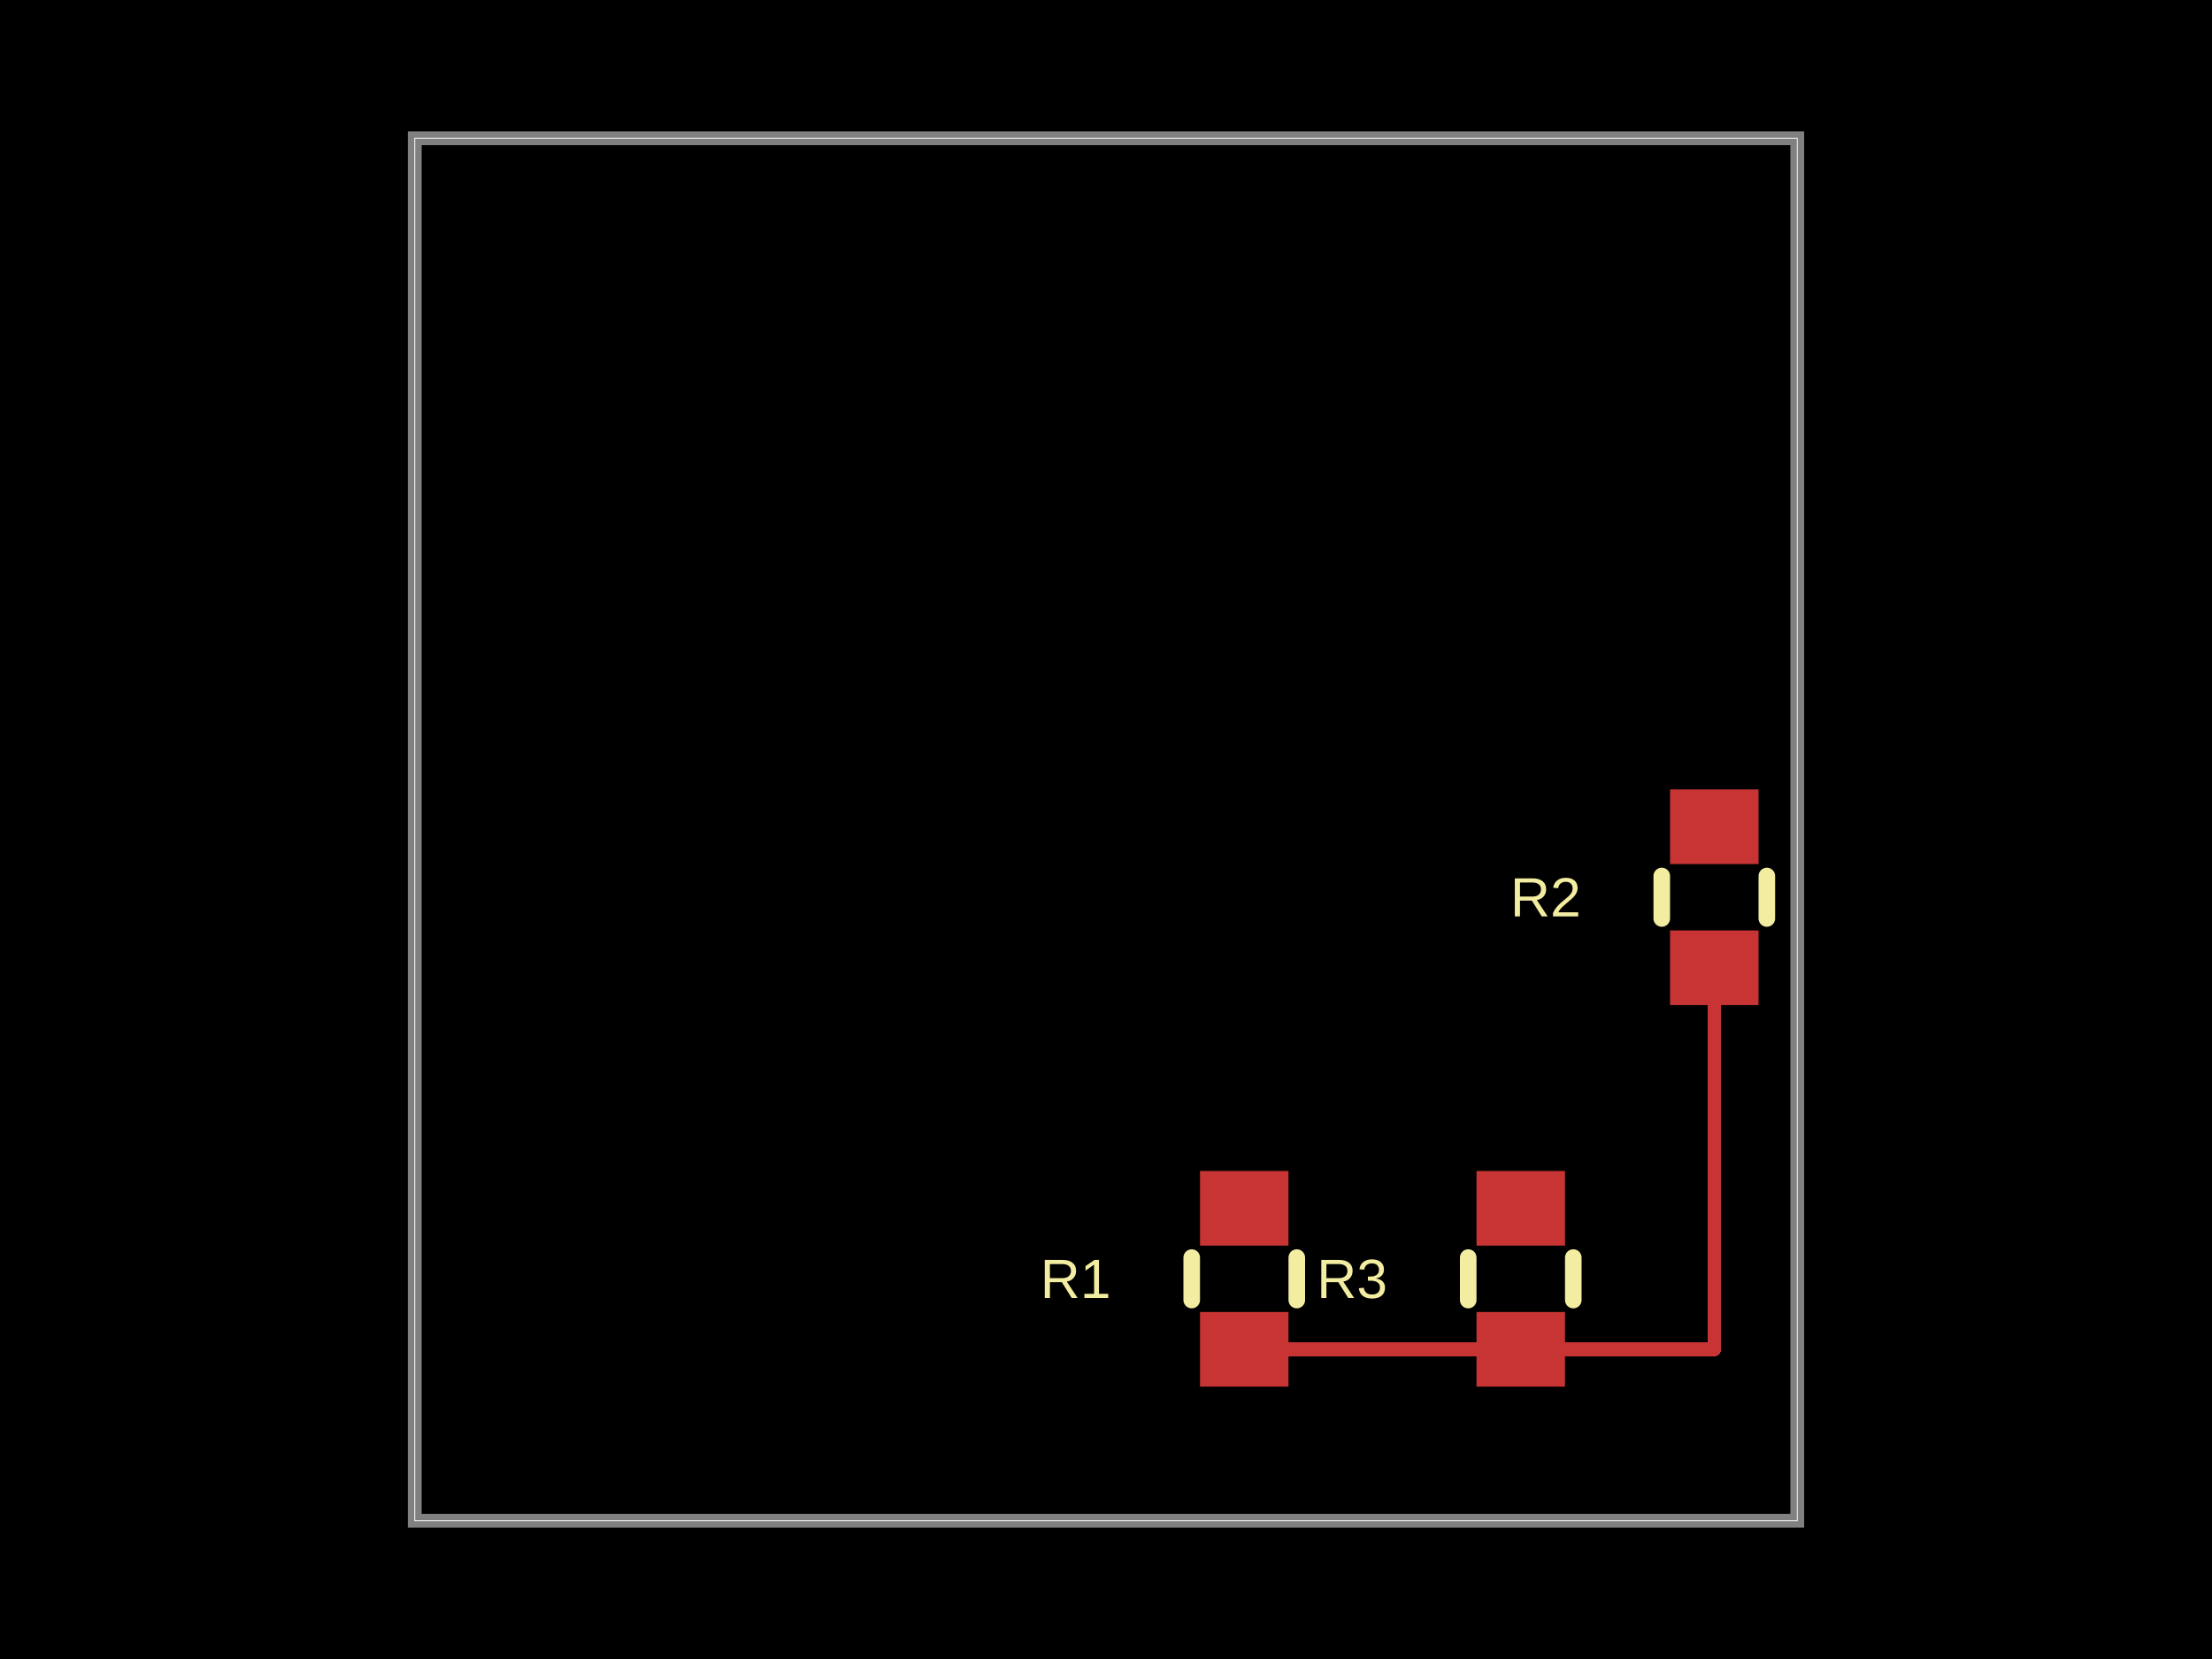
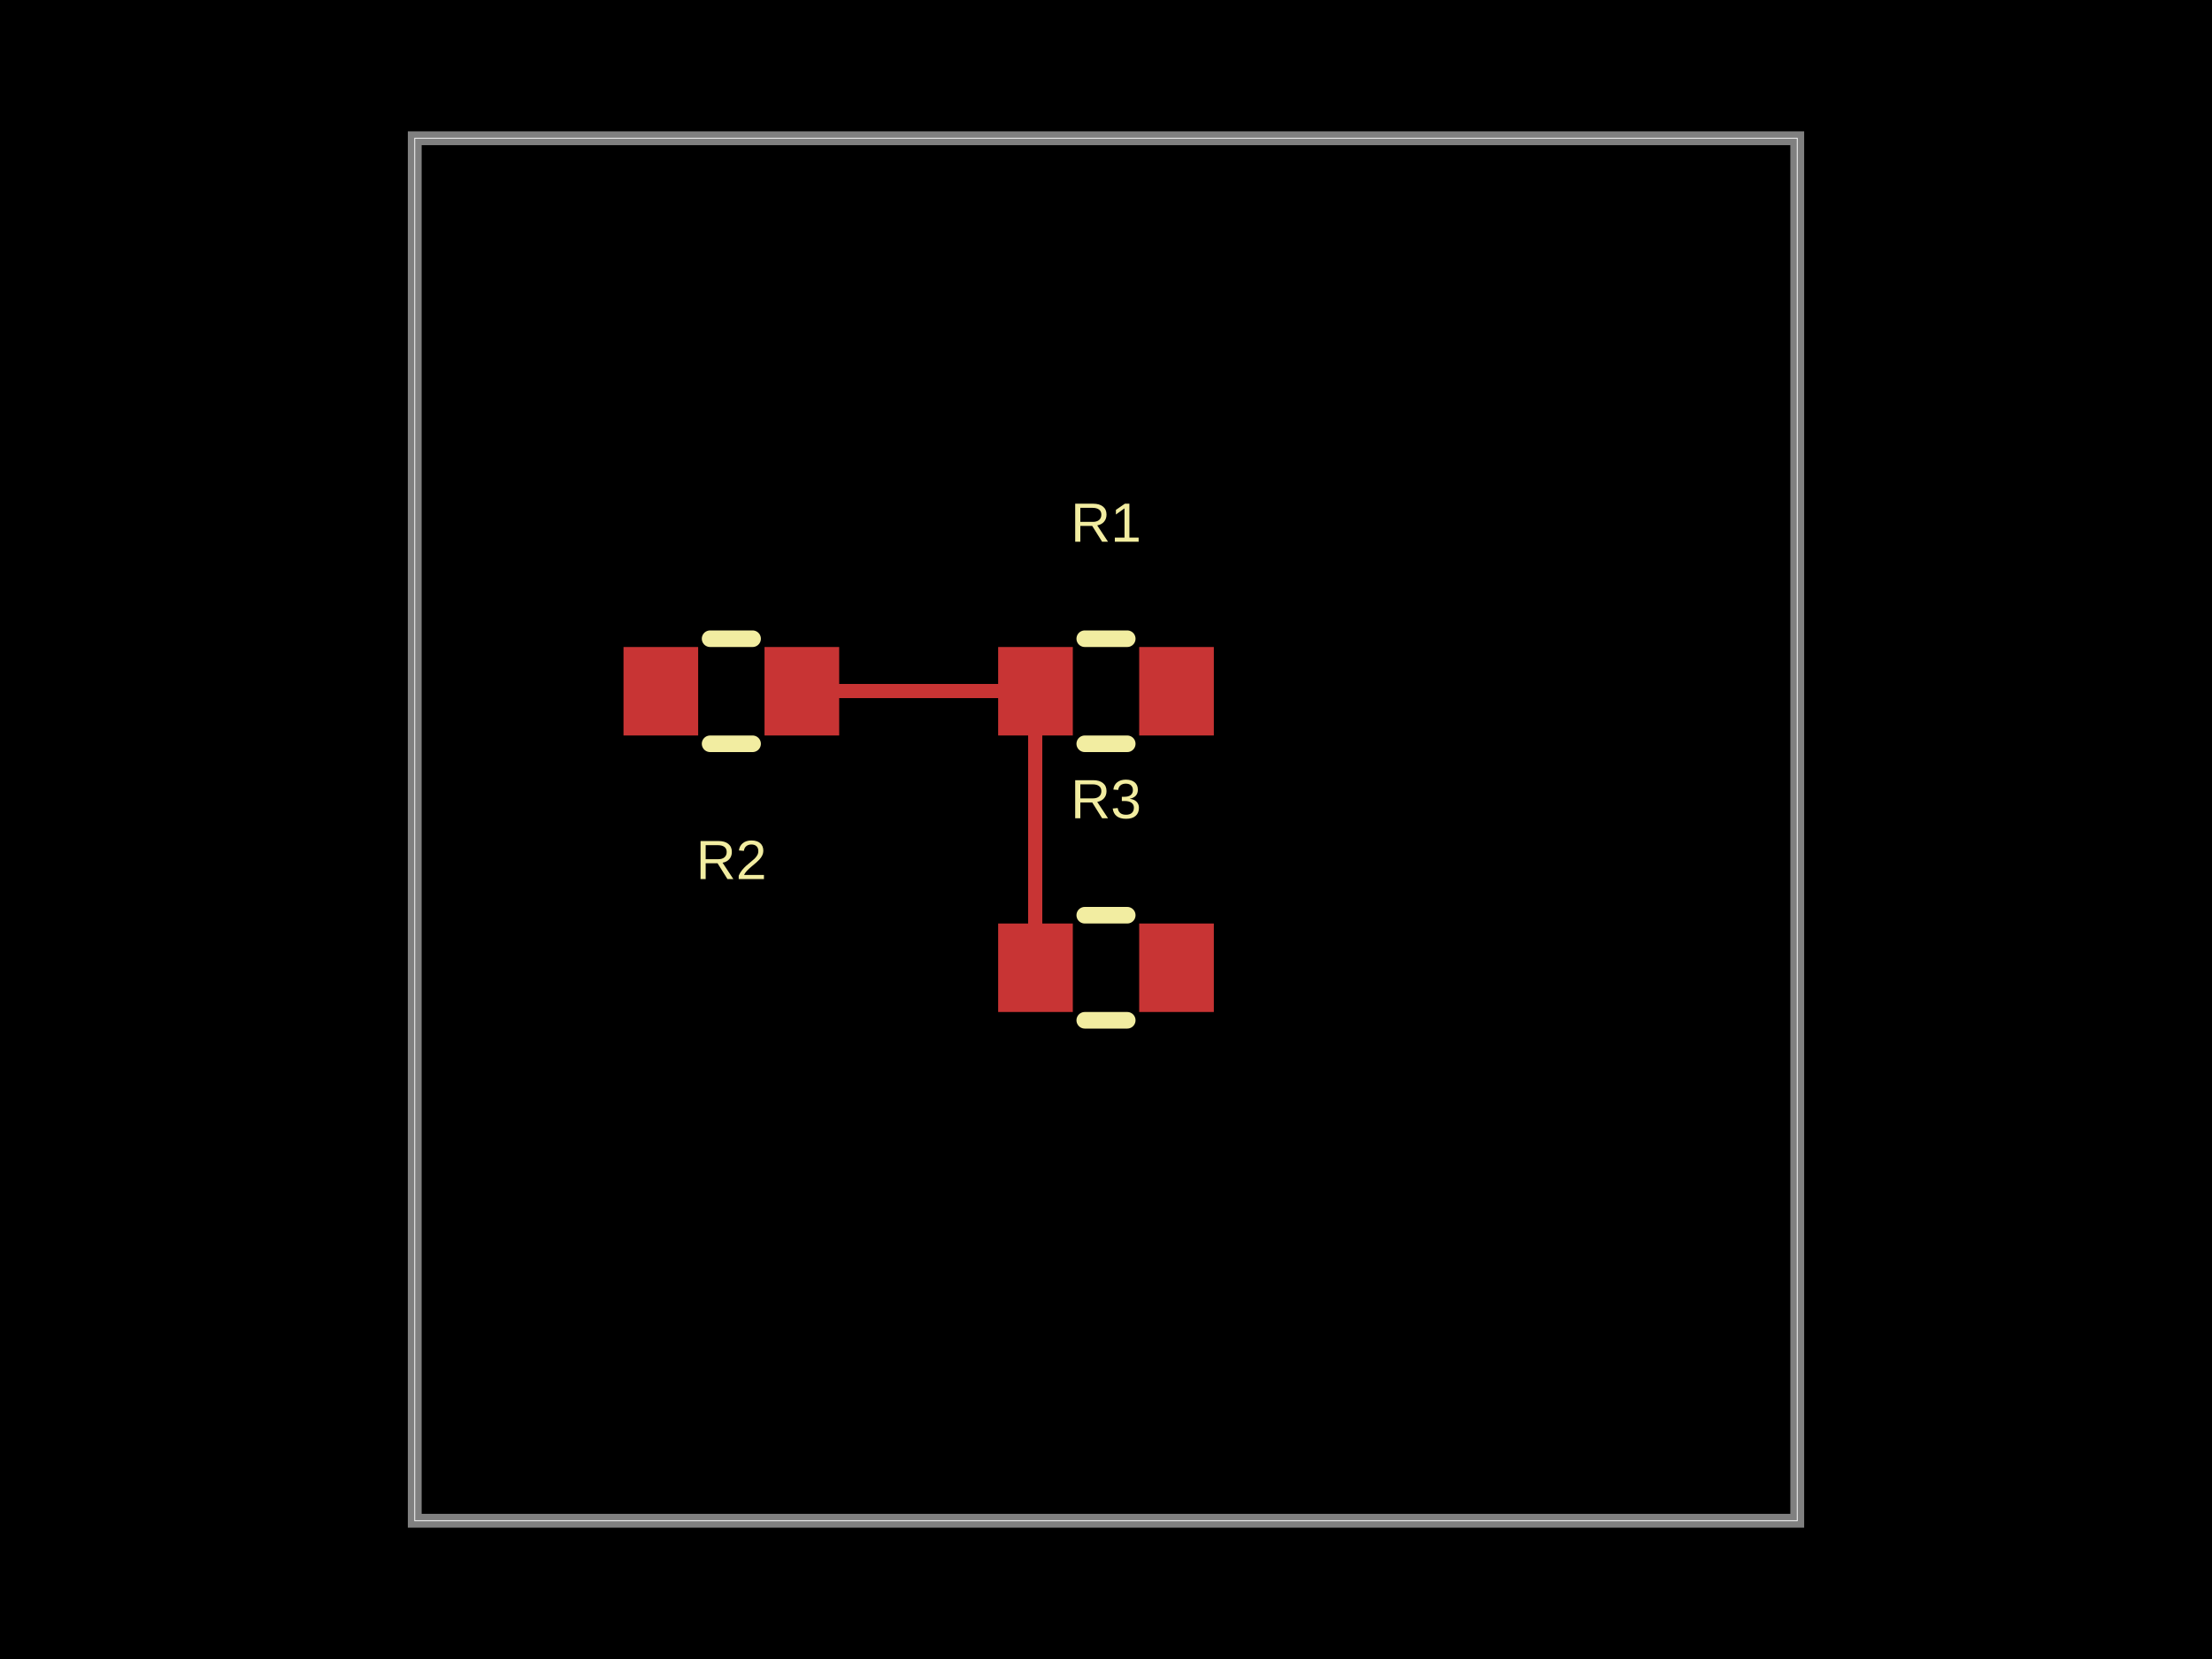
- <svg xmlns="http://www.w3.org/2000/svg" width="800" height="600" data-software-used-string="@tscircuit/core@0.0.1455">
+ <svg xmlns="http://www.w3.org/2000/svg" width="800" height="600" data-software-used-string="@tscircuit/core@0.0.1506">
  <style />
  <rect class="boundary" x="0" y="0" fill="#000" width="800" height="600" data-type="pcb_background" data-pcb-layer="global" />
  <rect class="pcb-boundary" fill="none" stroke="#fff" stroke-width="0.3" x="150" y="50" width="500" height="500" data-type="pcb_boundary" data-pcb-layer="global" />
  <path class="pcb-board" d="M 150 550 L 650 550 L 650 50 L 150 50 Z" fill="none" stroke="rgba(255, 255, 255, 0.5)" stroke-width="5" data-type="pcb_board" data-pcb-layer="board" />
-   <rect class="pcb-pad" fill="rgb(200, 52, 52)" x="434" y="474.5" width="32" height="27" data-type="pcb_smtpad" data-pcb-layer="top" data-pad-name="R1.pin1" data-pad-net-name="GND" />
-   <rect class="pcb-pad" fill="rgb(200, 52, 52)" x="434" y="423.5" width="32" height="27" data-type="pcb_smtpad" data-pcb-layer="top" data-pad-name="R1.pin2" />
-   <rect class="pcb-pad" fill="rgb(200, 52, 52)" x="534" y="474.5" width="32" height="27" data-type="pcb_smtpad" data-pcb-layer="top" data-pad-name="R3.pin1" data-pad-net-name="GND" />
-   <rect class="pcb-pad" fill="rgb(200, 52, 52)" x="534" y="423.5" width="32" height="27" data-type="pcb_smtpad" data-pcb-layer="top" data-pad-name="R3.pin2" />
-   <rect class="pcb-pad" fill="rgb(200, 52, 52)" x="604" y="336.5" width="32" height="27" data-type="pcb_smtpad" data-pcb-layer="top" data-pad-name="R2.pin1" data-pad-net-name="GND" />
-   <rect class="pcb-pad" fill="rgb(200, 52, 52)" x="604" y="285.5" width="32" height="27" data-type="pcb_smtpad" data-pcb-layer="top" data-pad-name="R2.pin2" />
-   <path class="pcb-trace" stroke="rgb(200, 52, 52)" fill="none" d="M 450 488 L 550 488" stroke-width="5" stroke-linecap="round" stroke-linejoin="round" shape-rendering="crispEdges" data-type="pcb_trace" data-pcb-layer="top" />
-   <path class="pcb-trace" stroke="rgb(200, 52, 52)" fill="none" d="M 450 488 L 620 488" stroke-width="5" stroke-linecap="round" stroke-linejoin="round" shape-rendering="crispEdges" data-type="pcb_trace" data-pcb-layer="top" />
-   <path class="pcb-trace" stroke="rgb(200, 52, 52)" fill="none" d="M 620 488 L 620 350" stroke-width="5" stroke-linecap="round" stroke-linejoin="round" shape-rendering="crispEdges" data-type="pcb_trace" data-pcb-layer="top" />
-   <path class="pcb-silkscreen pcb-silkscreen-top" d="M 431 470.182 L 431 454.818" fill="none" stroke="#f2eda1" stroke-width="6" stroke-linecap="round" stroke-linejoin="round" data-pcb-component-id="pcb_component_0" data-pcb-silkscreen-path-id="pcb_silkscreen_path_0" data-type="pcb_silkscreen_path" data-pcb-layer="top" />
-   <path class="pcb-silkscreen pcb-silkscreen-top" d="M 469 470.182 L 469 454.818" fill="none" stroke="#f2eda1" stroke-width="6" stroke-linecap="round" stroke-linejoin="round" data-pcb-component-id="pcb_component_0" data-pcb-silkscreen-path-id="pcb_silkscreen_path_1" data-type="pcb_silkscreen_path" data-pcb-layer="top" />
-   <text x="0" y="0" dx="0" dy="0" fill="#f2eda1" font-family="Arial, sans-serif" font-size="20" text-anchor="middle" dominant-baseline="central" transform="matrix(1,0,0,1,389,462.5)" class="pcb-silkscreen-text pcb-silkscreen-top" data-pcb-silkscreen-text-id="pcb_silkscreen_text_0" stroke="none" data-type="pcb_silkscreen_text" data-pcb-layer="top">R1</text>
-   <path class="pcb-silkscreen pcb-silkscreen-top" d="M 531 470.182 L 531 454.818" fill="none" stroke="#f2eda1" stroke-width="6" stroke-linecap="round" stroke-linejoin="round" data-pcb-component-id="pcb_component_1" data-pcb-silkscreen-path-id="pcb_silkscreen_path_2" data-type="pcb_silkscreen_path" data-pcb-layer="top" />
-   <path class="pcb-silkscreen pcb-silkscreen-top" d="M 569 470.182 L 569 454.818" fill="none" stroke="#f2eda1" stroke-width="6" stroke-linecap="round" stroke-linejoin="round" data-pcb-component-id="pcb_component_1" data-pcb-silkscreen-path-id="pcb_silkscreen_path_3" data-type="pcb_silkscreen_path" data-pcb-layer="top" />
-   <text x="0" y="0" dx="0" dy="0" fill="#f2eda1" font-family="Arial, sans-serif" font-size="20" text-anchor="middle" dominant-baseline="central" transform="matrix(1,0,0,1,489,462.5)" class="pcb-silkscreen-text pcb-silkscreen-top" data-pcb-silkscreen-text-id="pcb_silkscreen_text_1" stroke="none" data-type="pcb_silkscreen_text" data-pcb-layer="top">R3</text>
-   <path class="pcb-silkscreen pcb-silkscreen-top" d="M 601 332.182 L 601 316.818" fill="none" stroke="#f2eda1" stroke-width="6" stroke-linecap="round" stroke-linejoin="round" data-pcb-component-id="pcb_component_2" data-pcb-silkscreen-path-id="pcb_silkscreen_path_4" data-type="pcb_silkscreen_path" data-pcb-layer="top" />
-   <path class="pcb-silkscreen pcb-silkscreen-top" d="M 639 332.182 L 639 316.818" fill="none" stroke="#f2eda1" stroke-width="6" stroke-linecap="round" stroke-linejoin="round" data-pcb-component-id="pcb_component_2" data-pcb-silkscreen-path-id="pcb_silkscreen_path_5" data-type="pcb_silkscreen_path" data-pcb-layer="top" />
-   <text x="0" y="0" dx="0" dy="0" fill="#f2eda1" font-family="Arial, sans-serif" font-size="20" text-anchor="middle" dominant-baseline="central" transform="matrix(1,0,0,1,559,324.5)" class="pcb-silkscreen-text pcb-silkscreen-top" data-pcb-silkscreen-text-id="pcb_silkscreen_text_2" stroke="none" data-type="pcb_silkscreen_text" data-pcb-layer="top">R2</text>
+   <rect class="pcb-pad" fill="rgb(200, 52, 52)" x="361" y="234" width="27" height="32" data-type="pcb_smtpad" data-pcb-layer="top" data-pad-name="R1.pin1" data-pad-net-name="GND" />
+   <rect class="pcb-pad" fill="rgb(200, 52, 52)" x="412" y="234" width="27" height="32" data-type="pcb_smtpad" data-pcb-layer="top" data-pad-name="R1.pin2" />
+   <rect class="pcb-pad" fill="rgb(200, 52, 52)" x="361" y="334" width="27" height="32" data-type="pcb_smtpad" data-pcb-layer="top" data-pad-name="R3.pin1" data-pad-net-name="GND" />
+   <rect class="pcb-pad" fill="rgb(200, 52, 52)" x="412" y="334" width="27" height="32" data-type="pcb_smtpad" data-pcb-layer="top" data-pad-name="R3.pin2" />
+   <rect class="pcb-pad" fill="rgb(200, 52, 52)" x="276.5" y="234" width="27" height="32" data-type="pcb_smtpad" data-pcb-layer="top" data-pad-name="R2.pin1" data-pad-net-name="GND" />
+   <rect class="pcb-pad" fill="rgb(200, 52, 52)" x="225.5" y="234" width="27" height="32" data-type="pcb_smtpad" data-pcb-layer="top" data-pad-name="R2.pin2" />
+   <path class="pcb-trace" stroke="rgb(200, 52, 52)" fill="none" d="M 374.5 250 L 374.5 350" stroke-width="5" stroke-linecap="round" stroke-linejoin="round" shape-rendering="crispEdges" data-type="pcb_trace" data-pcb-layer="top" />
+   <path class="pcb-trace" stroke="rgb(200, 52, 52)" fill="none" d="M 374.5 250 L 290 250" stroke-width="5" stroke-linecap="round" stroke-linejoin="round" shape-rendering="crispEdges" data-type="pcb_trace" data-pcb-layer="top" />
+   <path class="pcb-silkscreen pcb-silkscreen-top" d="M 392.318 231 L 407.682 231" fill="none" stroke="#f2eda1" stroke-width="6" stroke-linecap="round" stroke-linejoin="round" data-pcb-component-id="pcb_component_0" data-pcb-silkscreen-path-id="pcb_silkscreen_path_0" data-type="pcb_silkscreen_path" data-pcb-layer="top" />
+   <path class="pcb-silkscreen pcb-silkscreen-top" d="M 392.318 269 L 407.682 269" fill="none" stroke="#f2eda1" stroke-width="6" stroke-linecap="round" stroke-linejoin="round" data-pcb-component-id="pcb_component_0" data-pcb-silkscreen-path-id="pcb_silkscreen_path_1" data-type="pcb_silkscreen_path" data-pcb-layer="top" />
+   <text x="0" y="0" dx="0" dy="0" fill="#f2eda1" font-family="Arial, sans-serif" font-size="20" text-anchor="middle" dominant-baseline="central" transform="matrix(1,0,0,1,400,189)" class="pcb-silkscreen-text pcb-silkscreen-top" data-pcb-silkscreen-text-id="pcb_silkscreen_text_0" stroke="none" data-type="pcb_silkscreen_text" data-pcb-layer="top">R1</text>
+   <path class="pcb-silkscreen pcb-silkscreen-top" d="M 392.318 331 L 407.682 331" fill="none" stroke="#f2eda1" stroke-width="6" stroke-linecap="round" stroke-linejoin="round" data-pcb-component-id="pcb_component_1" data-pcb-silkscreen-path-id="pcb_silkscreen_path_2" data-type="pcb_silkscreen_path" data-pcb-layer="top" />
+   <path class="pcb-silkscreen pcb-silkscreen-top" d="M 392.318 369 L 407.682 369" fill="none" stroke="#f2eda1" stroke-width="6" stroke-linecap="round" stroke-linejoin="round" data-pcb-component-id="pcb_component_1" data-pcb-silkscreen-path-id="pcb_silkscreen_path_3" data-type="pcb_silkscreen_path" data-pcb-layer="top" />
+   <text x="0" y="0" dx="0" dy="0" fill="#f2eda1" font-family="Arial, sans-serif" font-size="20" text-anchor="middle" dominant-baseline="central" transform="matrix(1,0,0,1,400,289)" class="pcb-silkscreen-text pcb-silkscreen-top" data-pcb-silkscreen-text-id="pcb_silkscreen_text_1" stroke="none" data-type="pcb_silkscreen_text" data-pcb-layer="top">R3</text>
+   <path class="pcb-silkscreen pcb-silkscreen-top" d="M 272.182 269 L 256.818 269" fill="none" stroke="#f2eda1" stroke-width="6" stroke-linecap="round" stroke-linejoin="round" data-pcb-component-id="pcb_component_2" data-pcb-silkscreen-path-id="pcb_silkscreen_path_4" data-type="pcb_silkscreen_path" data-pcb-layer="top" />
+   <path class="pcb-silkscreen pcb-silkscreen-top" d="M 272.182 231 L 256.818 231" fill="none" stroke="#f2eda1" stroke-width="6" stroke-linecap="round" stroke-linejoin="round" data-pcb-component-id="pcb_component_2" data-pcb-silkscreen-path-id="pcb_silkscreen_path_5" data-type="pcb_silkscreen_path" data-pcb-layer="top" />
+   <text x="0" y="0" dx="0" dy="0" fill="#f2eda1" font-family="Arial, sans-serif" font-size="20" text-anchor="middle" dominant-baseline="central" transform="matrix(1,0,0,1,264.5,311)" class="pcb-silkscreen-text pcb-silkscreen-top" data-pcb-silkscreen-text-id="pcb_silkscreen_text_2" stroke="none" data-type="pcb_silkscreen_text" data-pcb-layer="top">R2</text>
</svg>
